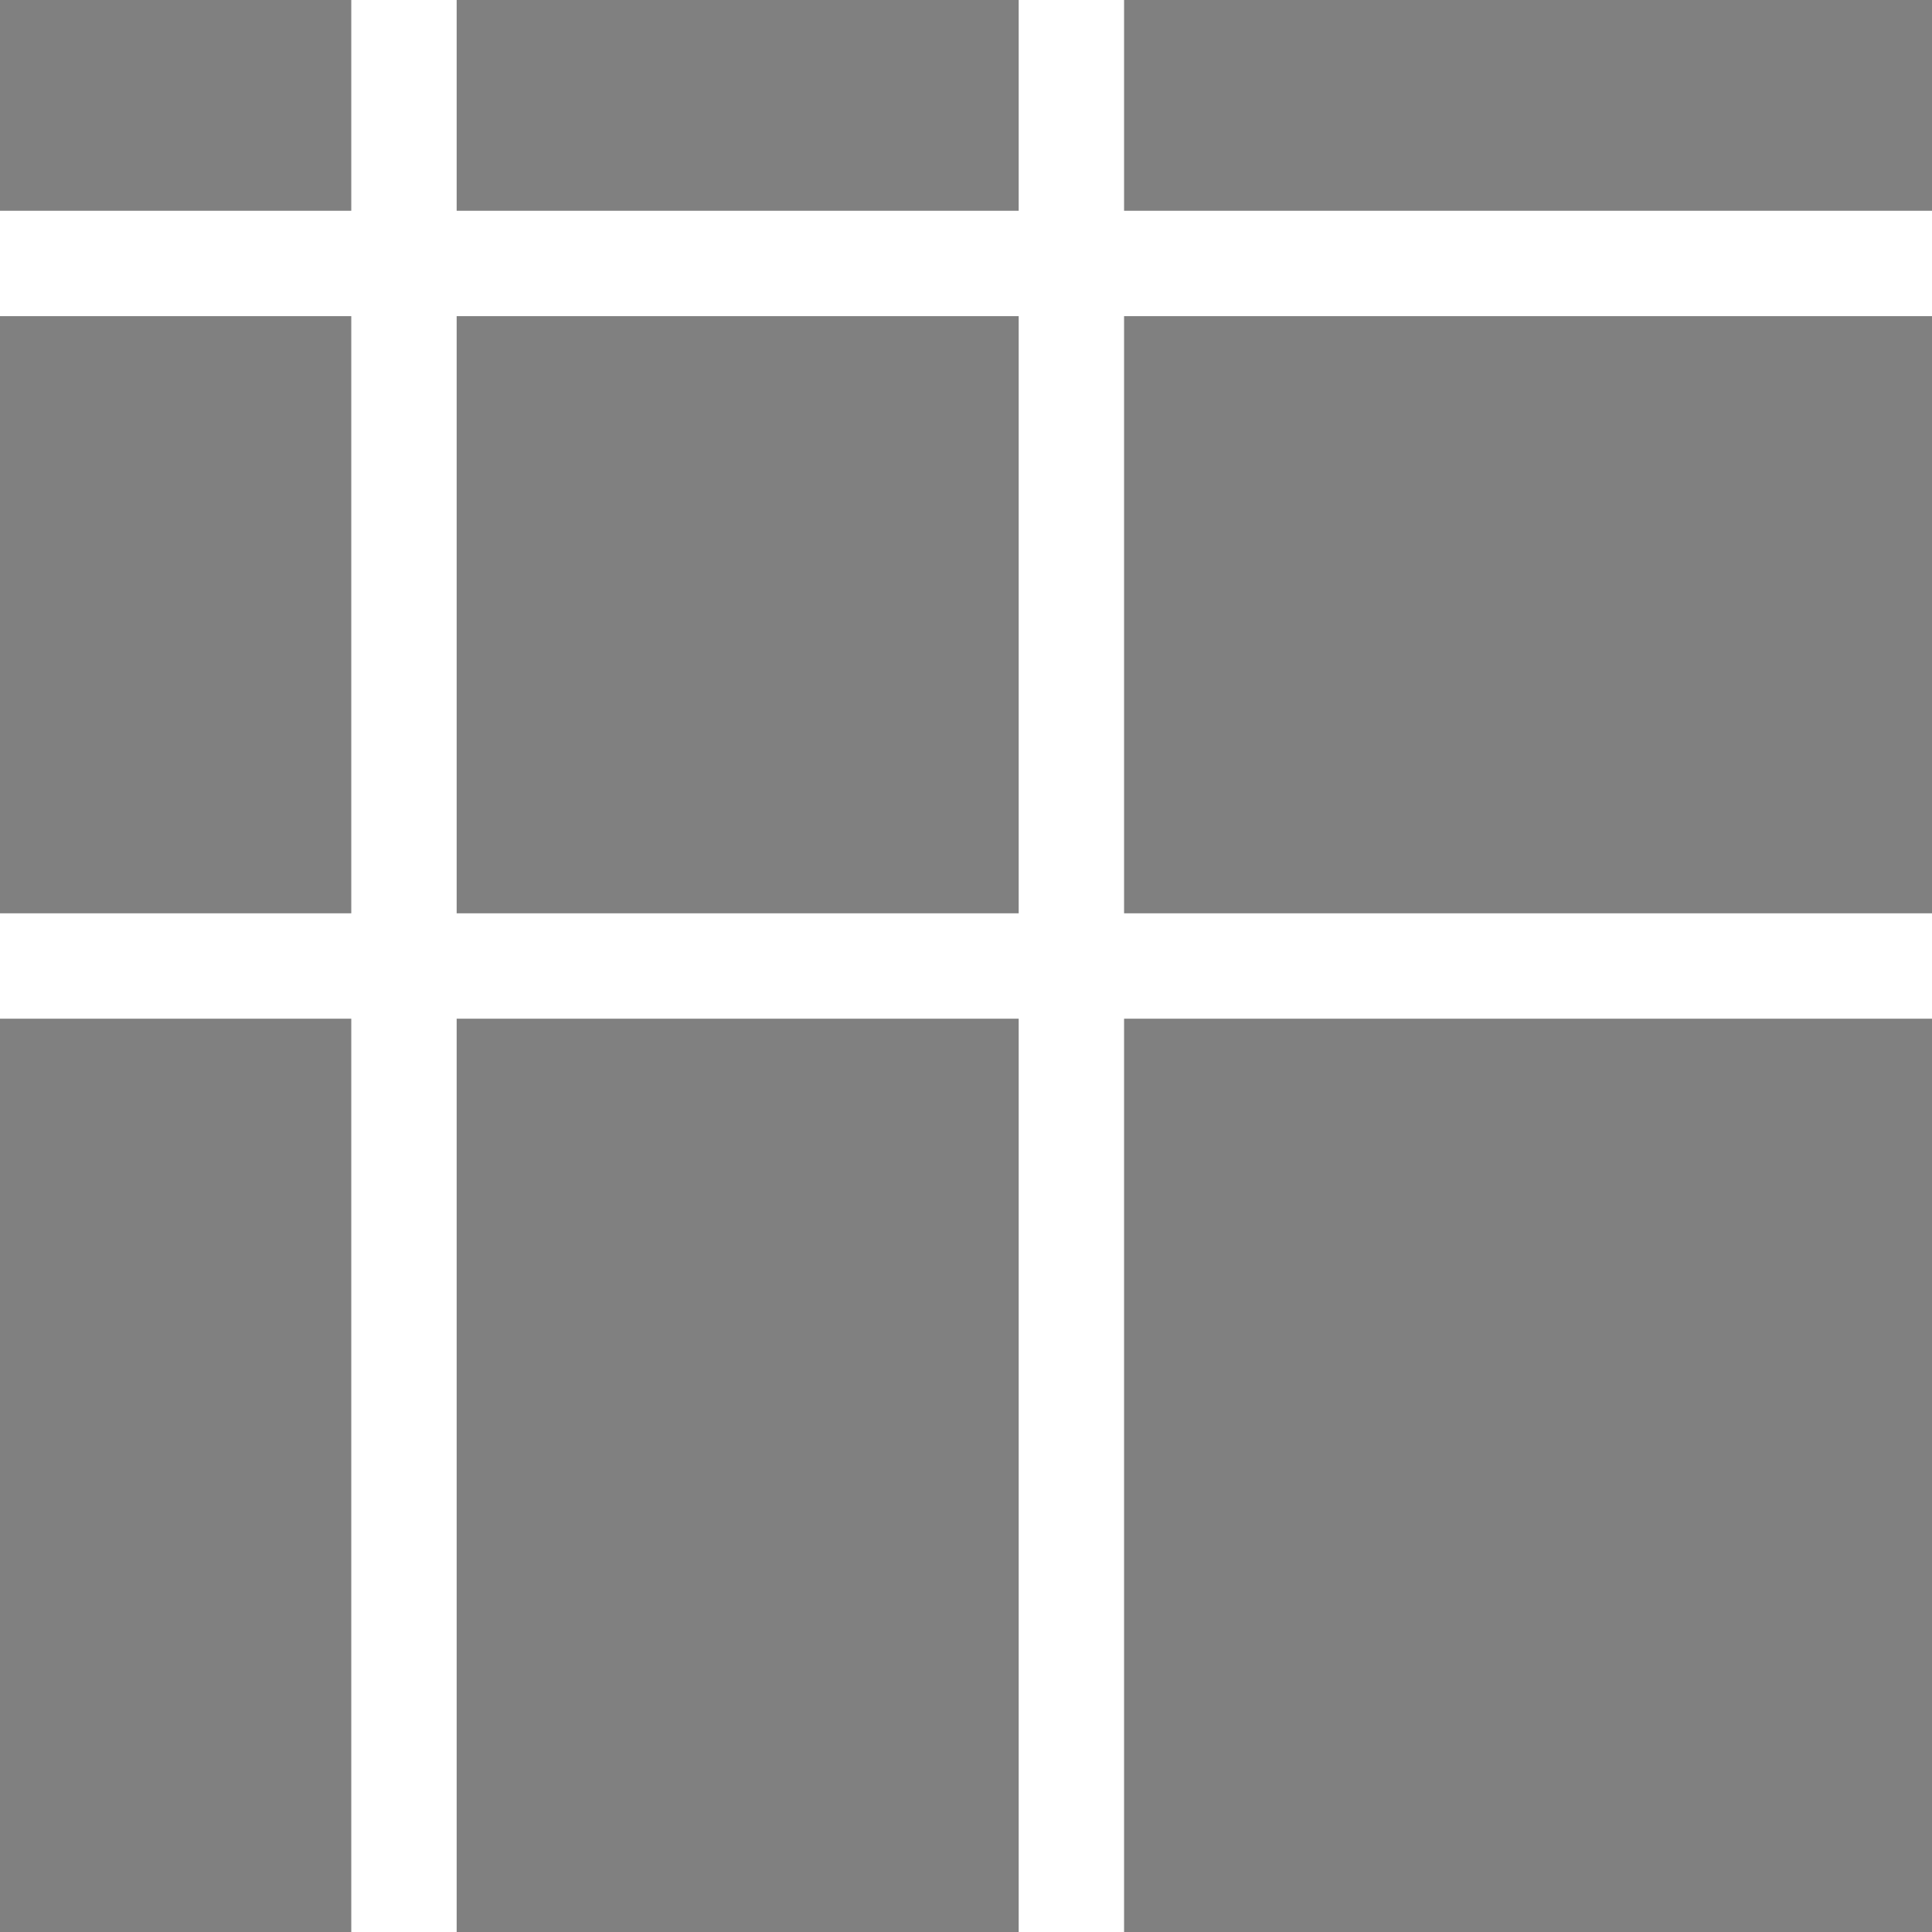
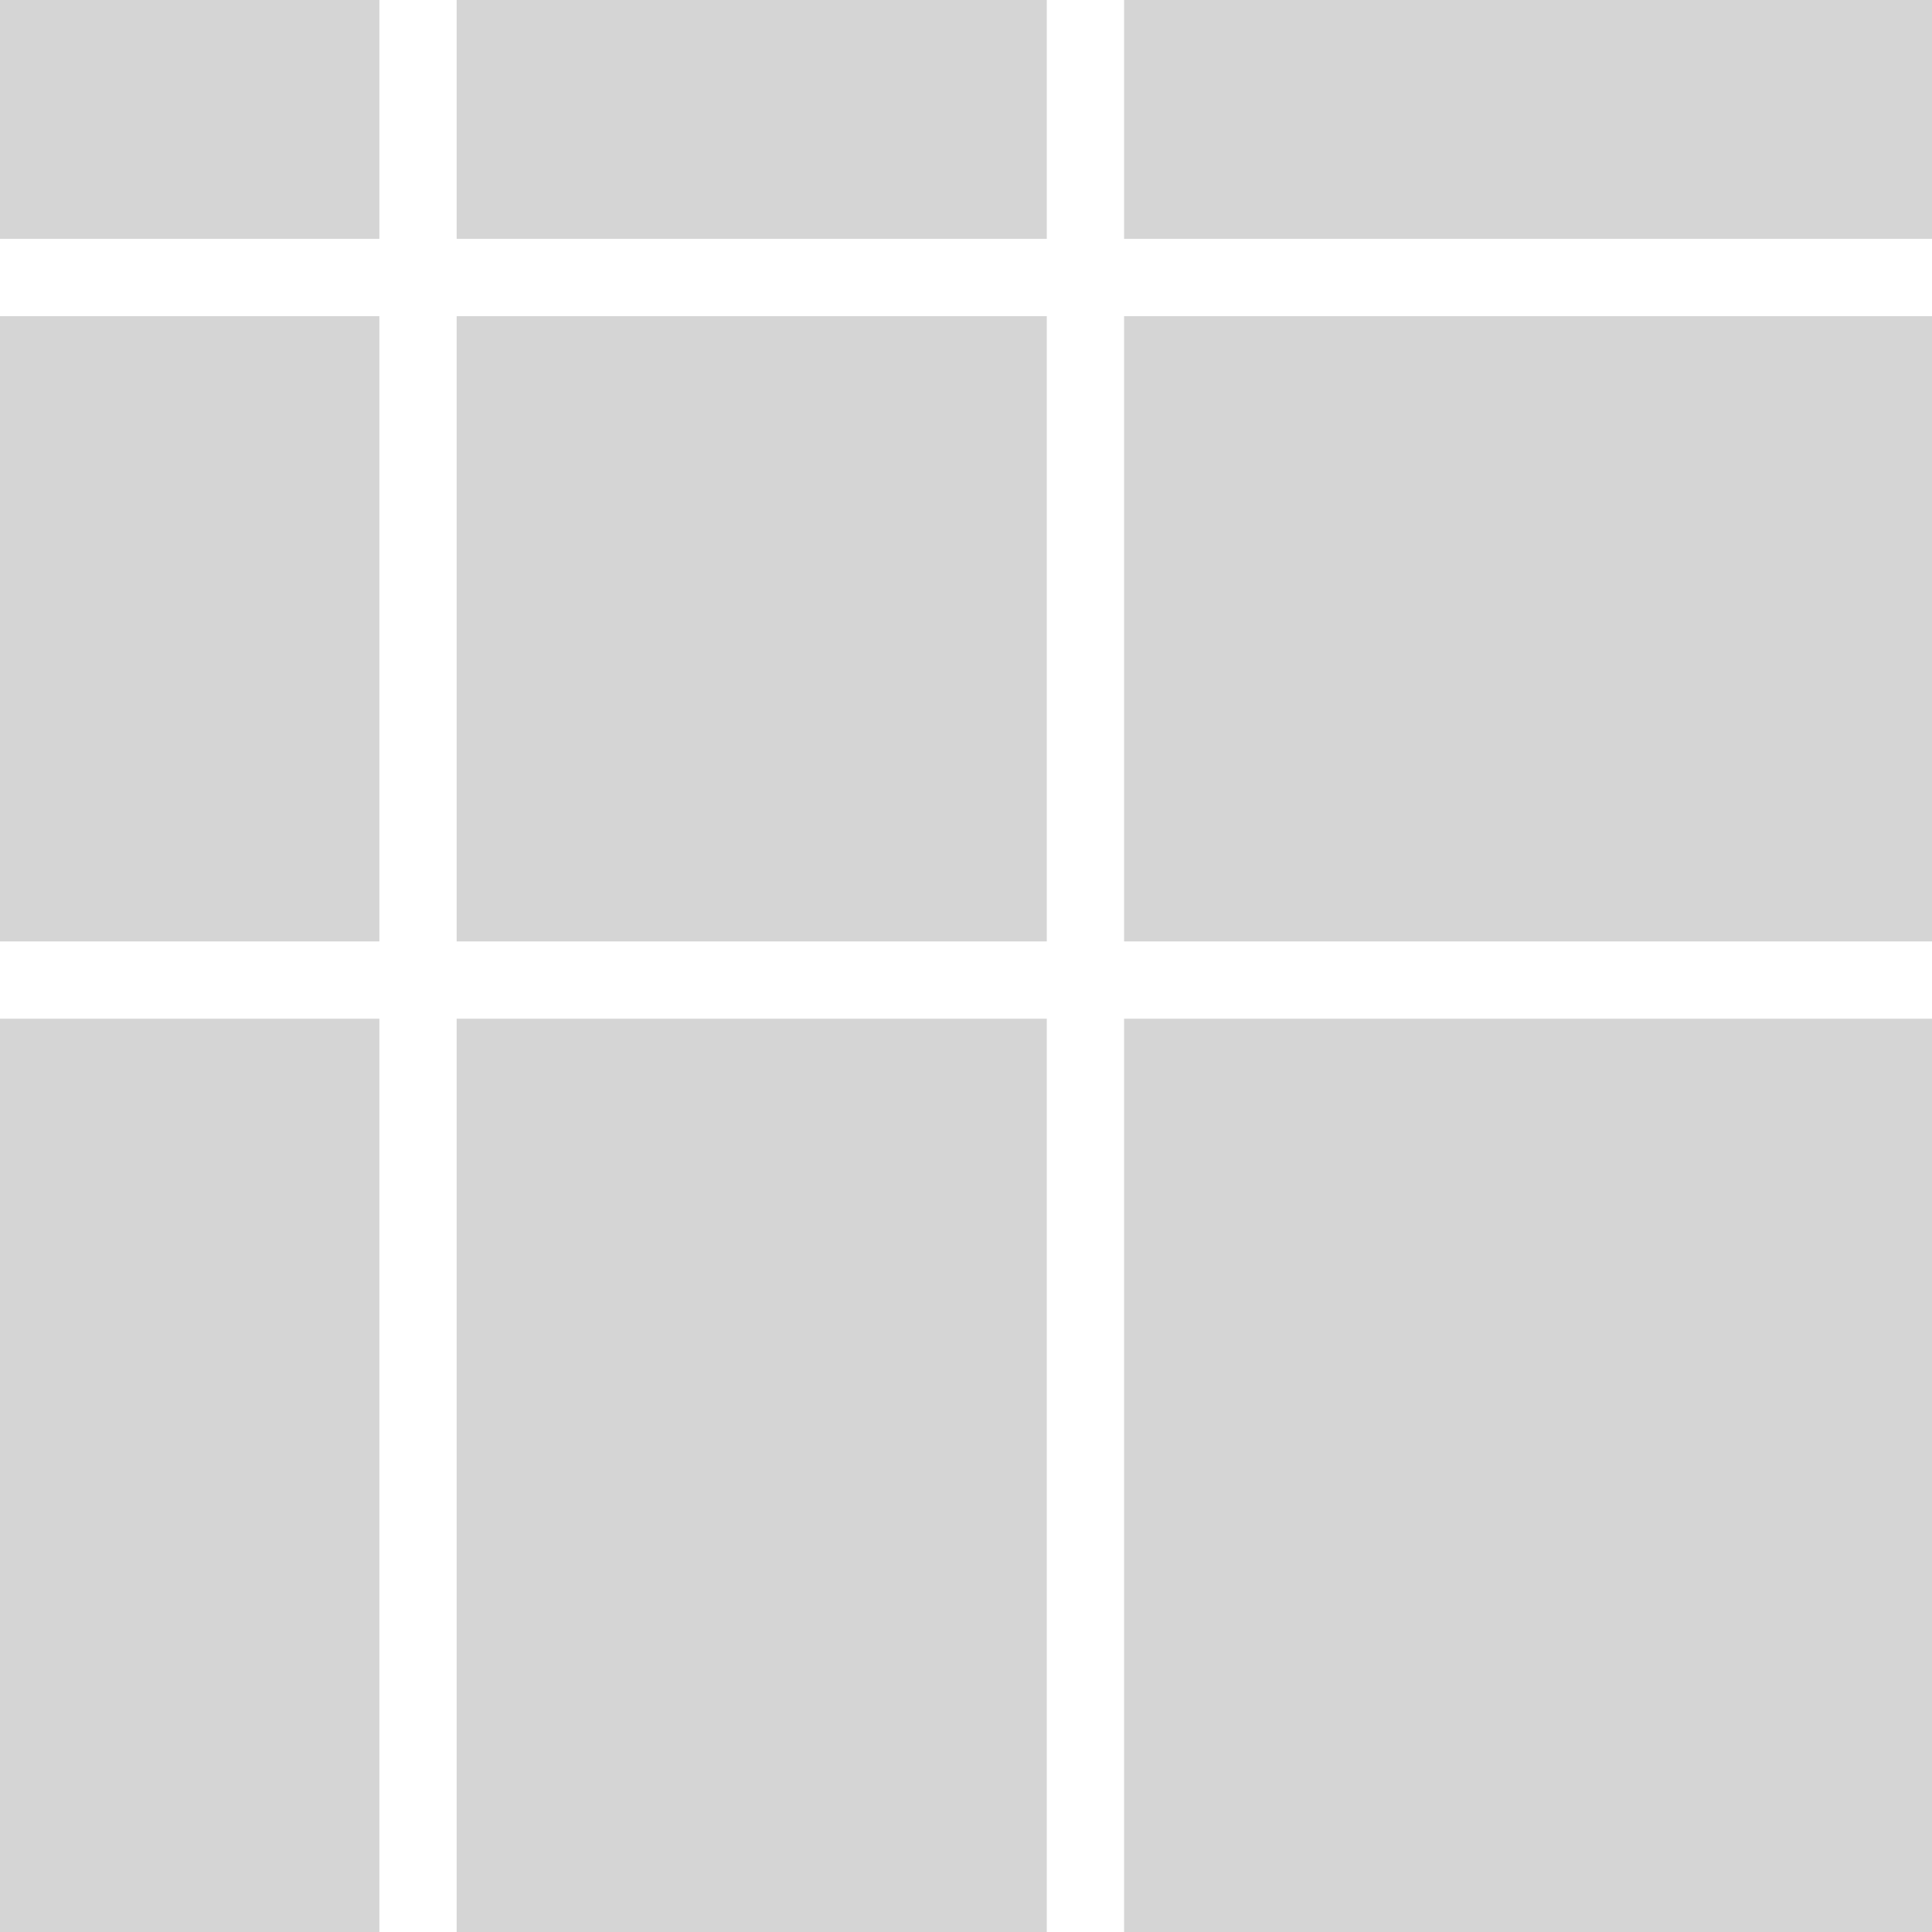
<svg xmlns="http://www.w3.org/2000/svg" viewBox="0 0 550 550" version="1.1">
-   <g class="puzzle-icon-fill" fill="gray">
-     <rect x="0" y="0" width="100" height="60" />
-     <rect x="130" y="0" width="160" height="60" />
-     <rect x="320" y="0" width="230" height="60" />
-     <rect x="0" y="90" width="100" height="170" />
-     <rect x="130" y="90" width="160" height="170" />
-     <rect x="320" y="90" width="230" height="170" />
-     <rect x="0" y="290" width="100" height="260" />
-     <rect x="130" y="290" width="160" height="260" />
+   <g class="puzzle-icon-fill" fill="#d5d5d5">
+     <rect x="0" y="0" width="108" height="68" />
+     <rect x="130" y="0" width="168" height="68" />
+     <rect x="320" y="0" width="230" height="68" />
+     <rect x="0" y="90" width="108" height="178" />
+     <rect x="130" y="90" width="168" height="178" />
+     <rect x="320" y="90" width="230" height="178" />
+     <rect x="0" y="290" width="108" height="260" />
+     <rect x="130" y="290" width="168" height="260" />
    <rect x="320" y="290" width="230" height="260" />
  </g>
</svg>
